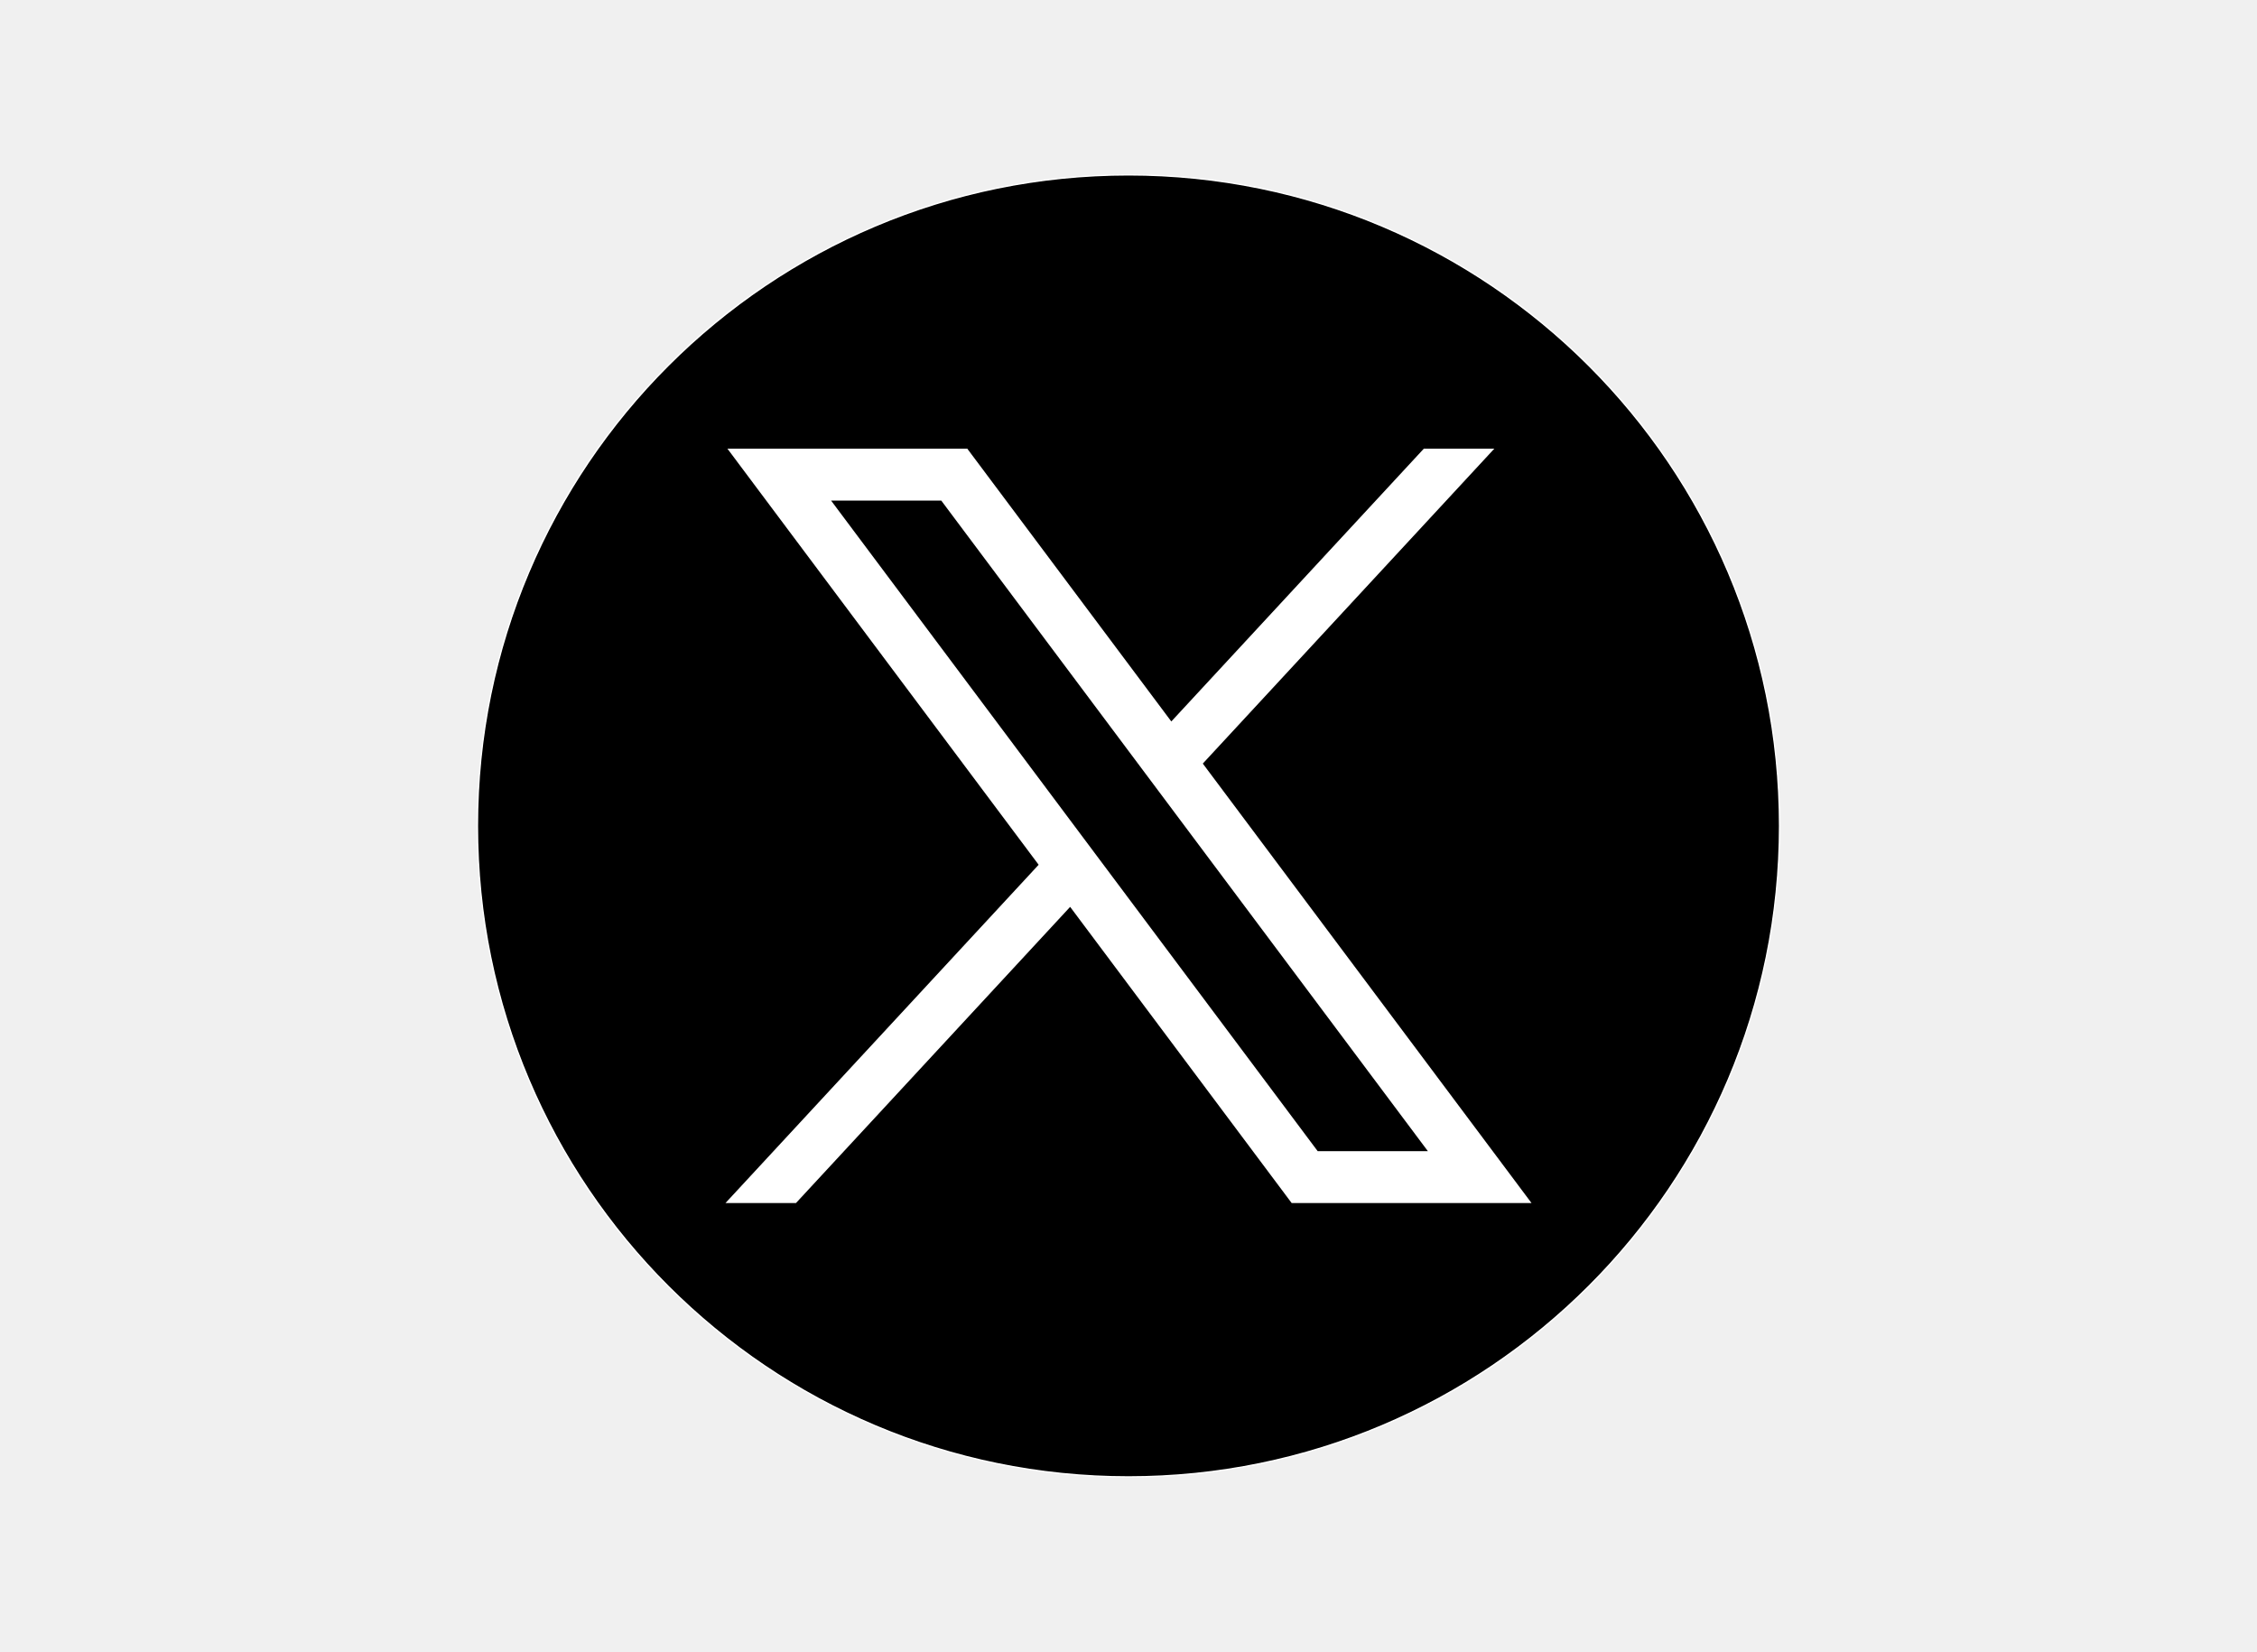
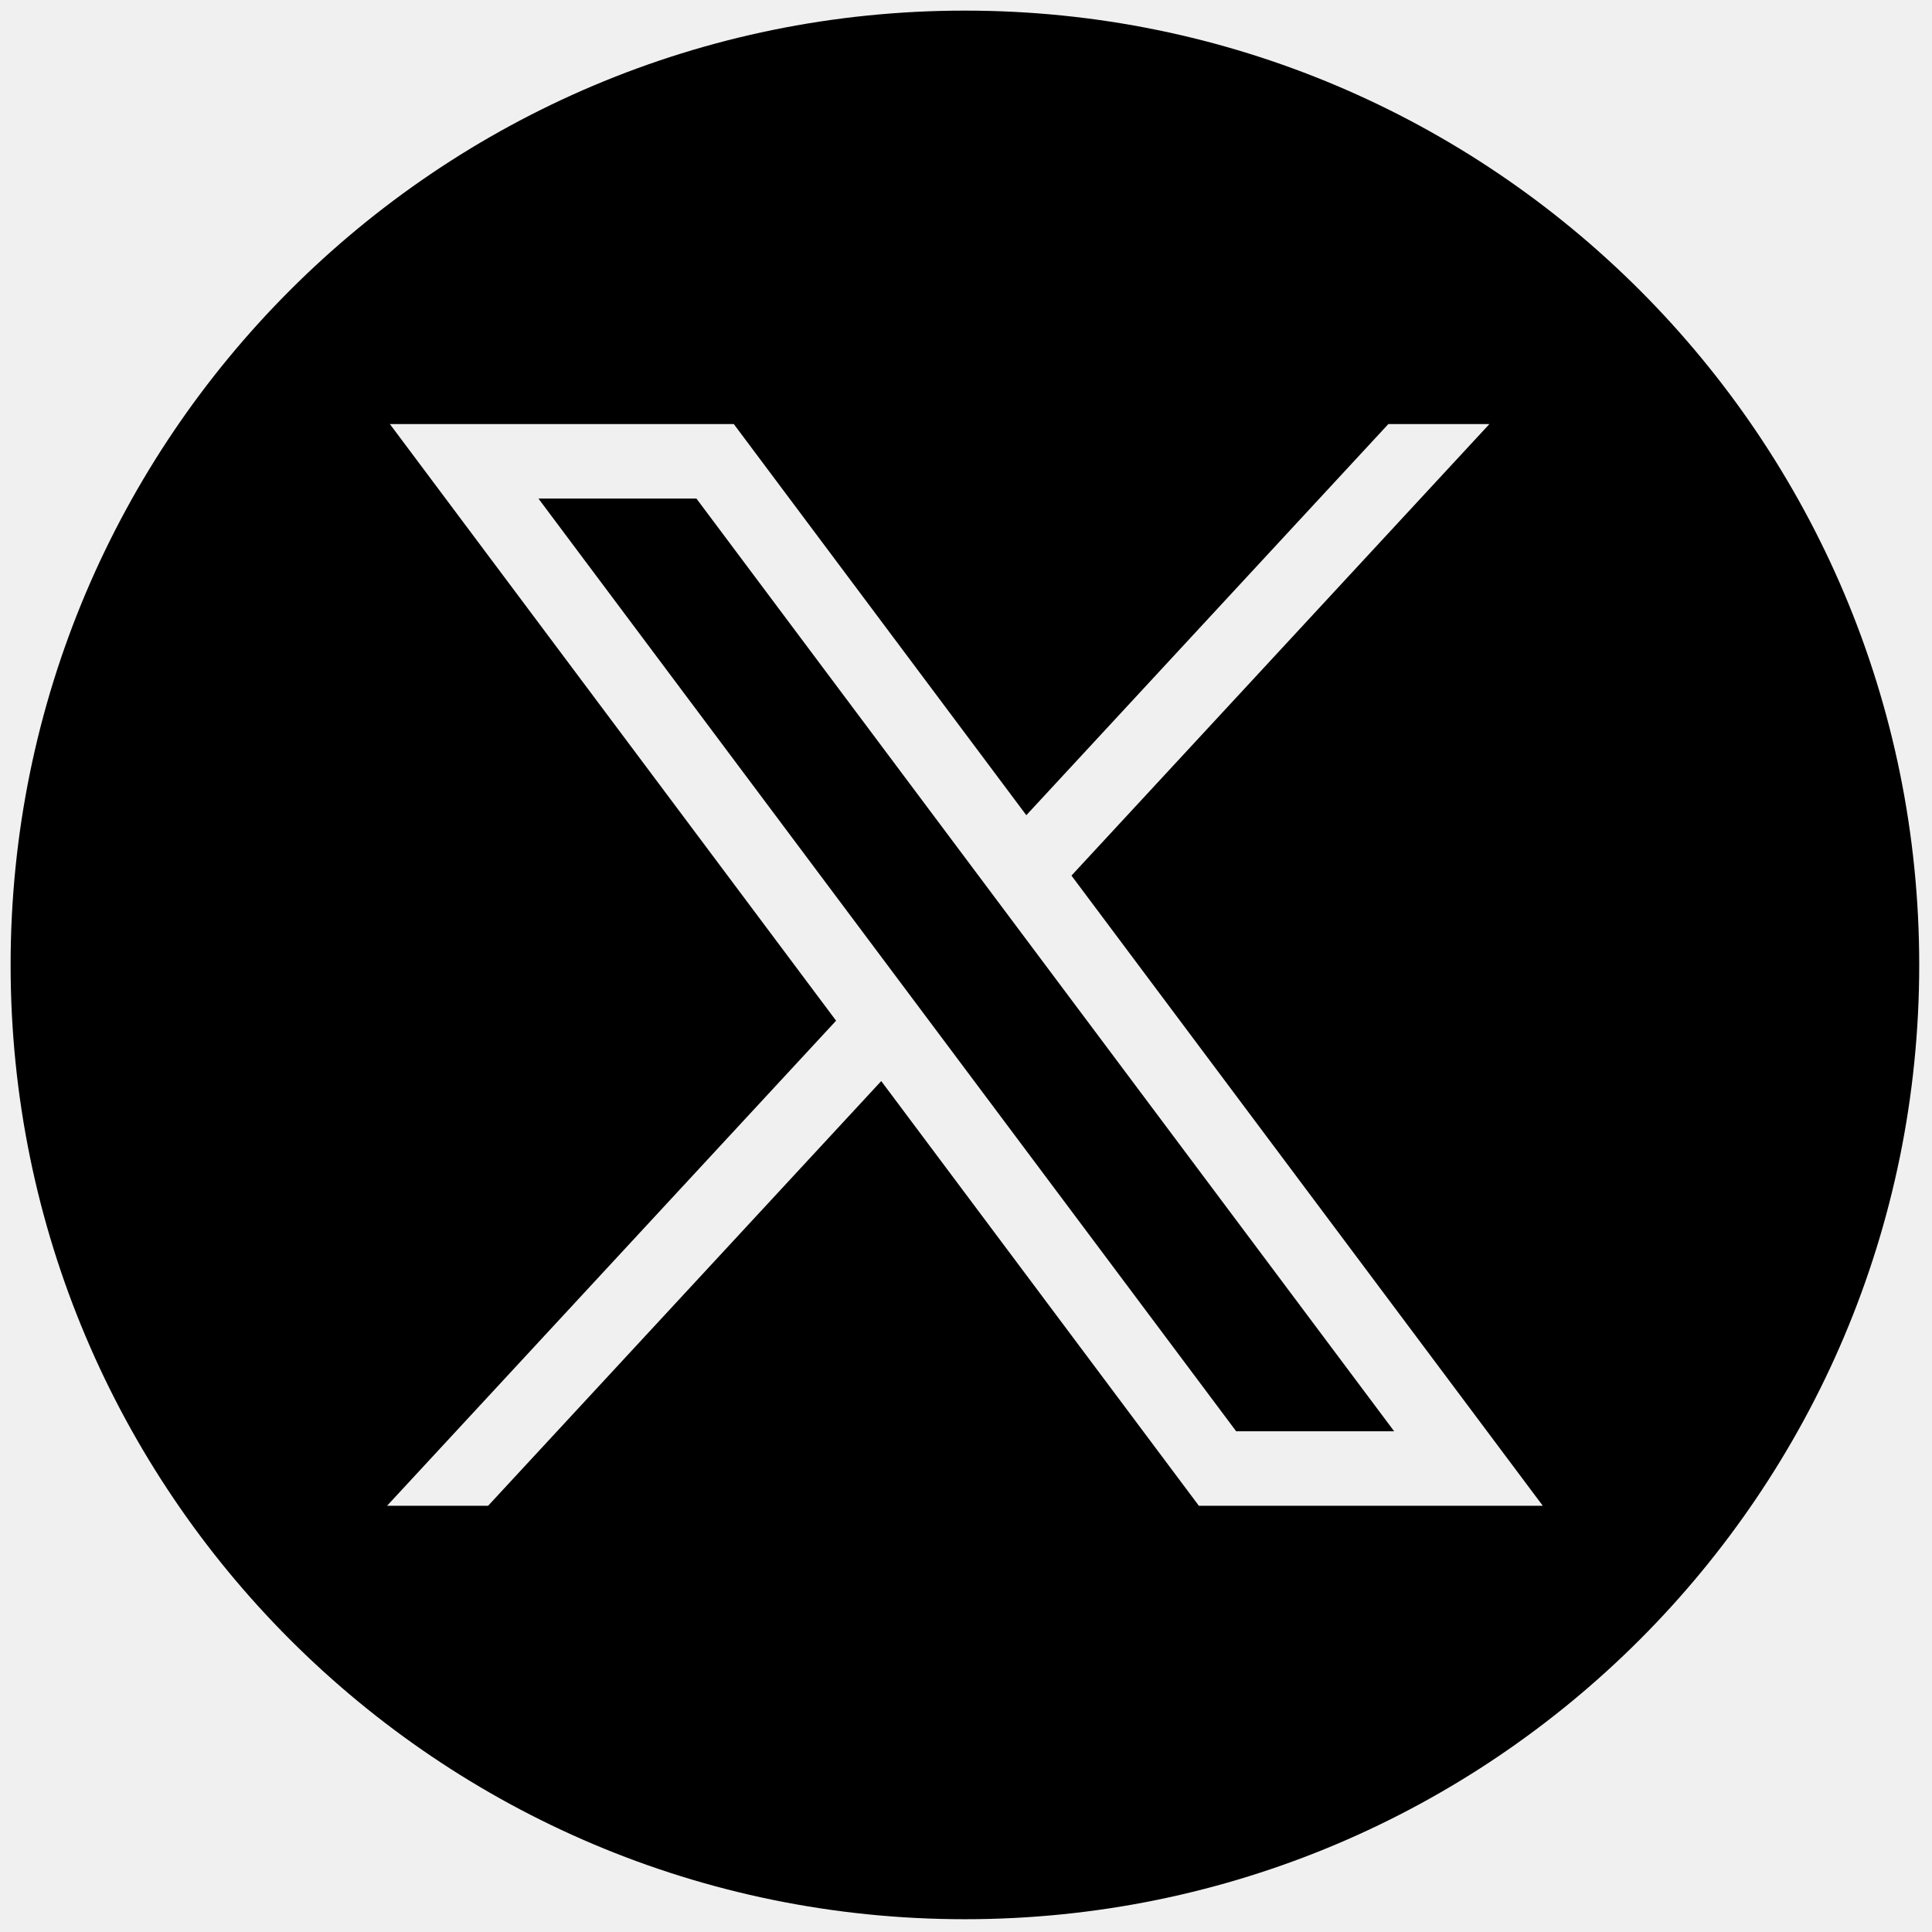
- <svg xmlns="http://www.w3.org/2000/svg" version="1.1" id="svg5" x="0px" y="0px" viewBox="0 0 1668.56 1221.19" style="enable-background:new 0 0 1668.56 1221.19;" xml:space="preserve">
-   <style type="text/css">
- 	.st0{stroke:#FFFFFF;stroke-miterlimit:10;}
- 	.st1{fill:#FFFFFF;}
- </style>
-   <g>
-     <circle class="st0" cx="834.28" cy="610.6" r="481.33" />
-     <g id="layer1" transform="translate(52.39009,-25.0586)">
-       <path id="path1009" class="st1" d="M485.39,356.79l230.07,307.62L483.94,914.52h52.11l202.7-218.98l163.77,218.98h177.32    L836.82,589.6l215.5-232.81h-52.11L813.54,558.46L662.71,356.79H485.39z M562.02,395.17h81.46l359.72,480.97h-81.46L562.02,395.17    z" />
-     </g>
+ <svg xmlns="http://www.w3.org/2000/svg" version="1.1" width="256" height="256" viewBox="0 0 256 256" xml:space="preserve">
+   <defs>
+ 	</defs>
+   <g style="stroke: none; stroke-width: 0; stroke-dasharray: none; stroke-linecap: butt; stroke-linejoin: miter; stroke-miterlimit: 10; fill: none; fill-rule: nonzero; opacity: 1;" transform="translate(1.406593 1.406593) scale(2.81 2.81)">
+     <polygon points="24.89,23.01 57.79,66.99 65.24,66.99 32.34,23.01 " style="stroke: none; stroke-width: 1; stroke-dasharray: none; stroke-linecap: butt; stroke-linejoin: miter; stroke-miterlimit: 10; fill: rgb(0,0,0); fill-rule: nonzero; opacity: 1;" transform="  matrix(1 0 0 1 0 0) " />
+     <path d="M 45 0 L 45 0 C 20.147 0 0 20.147 0 45 v 0 c 0 24.853 20.147 45 45 45 h 0 c 24.853 0 45 -20.147 45 -45 v 0 C 90 20.147 69.853 0 45 0 z M 56.032 70.504 L 41.054 50.477 L 22.516 70.504 h -4.765 L 38.925 47.63 L 17.884 19.496 h 16.217 L 47.895 37.94 l 17.072 -18.444 h 4.765 L 50.024 40.788 l 22.225 29.716 H 56.032 z" style="stroke: none; stroke-width: 1; stroke-dasharray: none; stroke-linecap: butt; stroke-linejoin: miter; stroke-miterlimit: 10; fill: rgb(0,0,0); fill-rule: nonzero; opacity: 1;" transform=" matrix(1 0 0 1 0 0) " stroke-linecap="round" />
  </g>
</svg>
